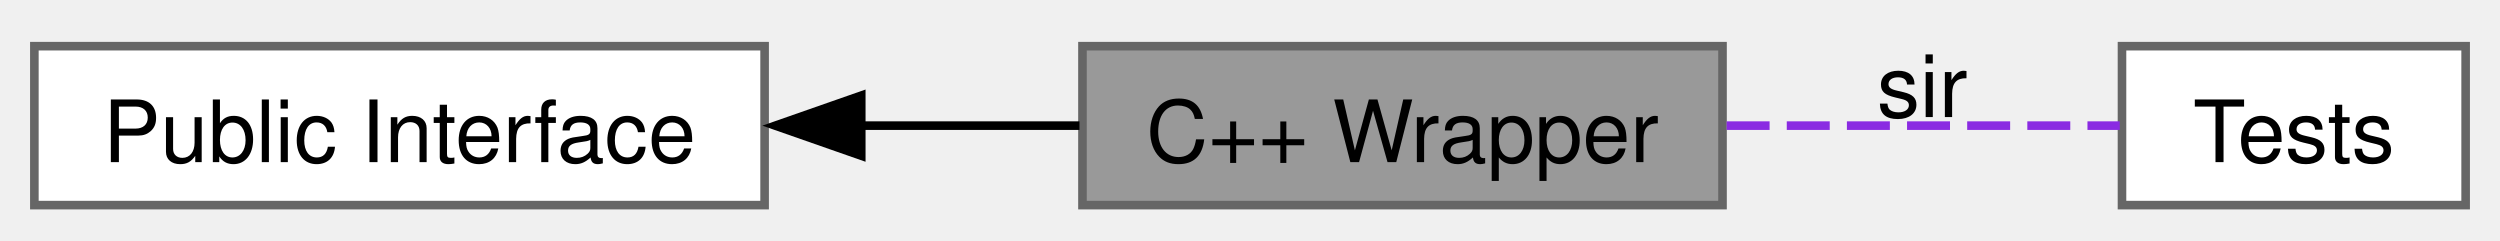
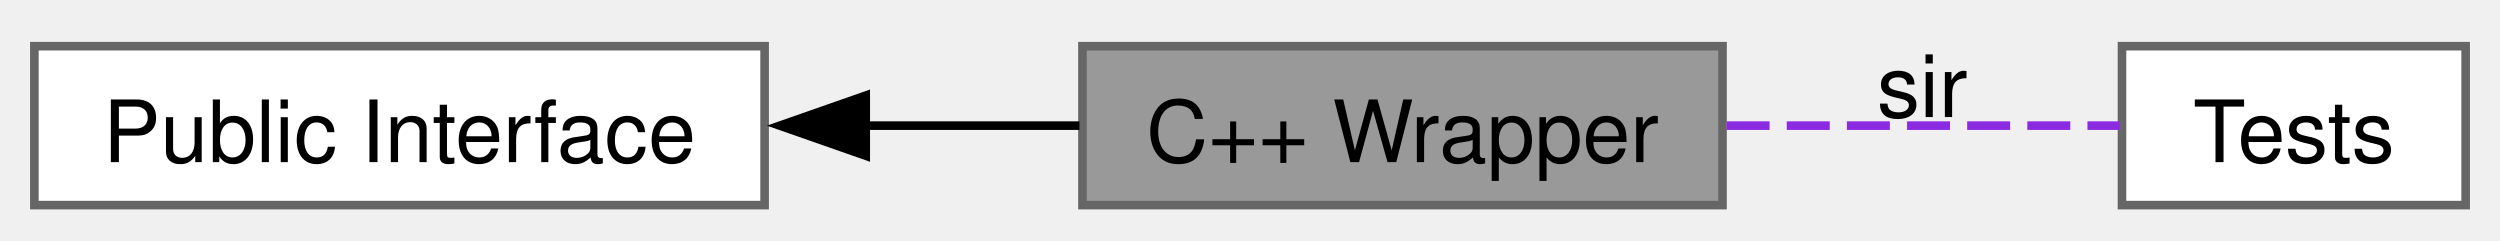
<svg xmlns="http://www.w3.org/2000/svg" xmlns:xlink="http://www.w3.org/1999/xlink" width="291pt" height="28pt" viewBox="0.00 0.00 291.00 27.75">
  <g id="graph0" class="graph" transform="scale(1 1) rotate(0) translate(4 23.75)">
    <g id="Node000001" class="node">
      <g id="a_Node000001">
        <a xlink:title=" ">
          <polygon fill="#999999" stroke="#666666" points="196.5,-18.5 122,-18.5 122,0 196.5,0 196.5,-18.5" />
          <text text-anchor="middle" x="159.25" y="-5" font-family="Helvetica,sans-Serif" font-size="10.00">C++ Wrapper</text>
        </a>
      </g>
    </g>
    <g id="Node000003" class="node">
      <g id="a_Node000003">
-         <a xlink:href="group__tests.html" target="_top" xlink:title="libsir integrity tests">
+         <a xlink:href="group__tests.html" target="_top" xlink:title=" ">
          <polygon fill="white" stroke="#666666" points="283,-18.5 243,-18.5 243,0 283,0 283,-18.5" />
          <text text-anchor="middle" x="263" y="-5" font-family="Helvetica,sans-Serif" font-size="10.00">Tests</text>
        </a>
      </g>
    </g>
    <g id="edge2" class="edge">
      <path fill="none" stroke="blueviolet" stroke-dasharray="5,2" d="M196.98,-9.25C212.47,-9.25 229.85,-9.25 242.74,-9.25" />
      <text text-anchor="middle" x="219.75" y="-10.25" font-family="Helvetica,sans-Serif" font-size="10.00">sir</text>
    </g>
    <g id="Node000002" class="node">
      <g id="a_Node000002">
-         <a xlink:href="group__public.html" target="_top" xlink:title="Functions and types that comprise the public interface to libsir.">
+         <a xlink:href="group__public.html" target="_top" xlink:title=" ">
          <polygon fill="white" stroke="#666666" points="85,-18.5 0,-18.5 0,0 85,0 85,-18.5" />
          <text text-anchor="middle" x="42.5" y="-5" font-family="Helvetica,sans-Serif" font-size="10.00">Public Interface</text>
        </a>
      </g>
    </g>
    <g id="edge1" class="edge">
-       <path fill="none" stroke="black" d="M96.07,-9.25C104.71,-9.25 113.5,-9.25 121.65,-9.25" />
-       <polygon fill="black" stroke="black" points="96.25,-5.75 86.25,-9.25 96.25,-12.75 96.25,-5.75" />
+       <path fill="none" stroke="black" d="M96.64,-9.25C105.1,-9.25 113.68,-9.25 121.65,-9.25" />
+       <polygon fill="black" stroke="black" points="96.77,-5.75 86.77,-9.25 96.77,-12.75 96.77,-5.75" />
    </g>
  </g>
</svg>
